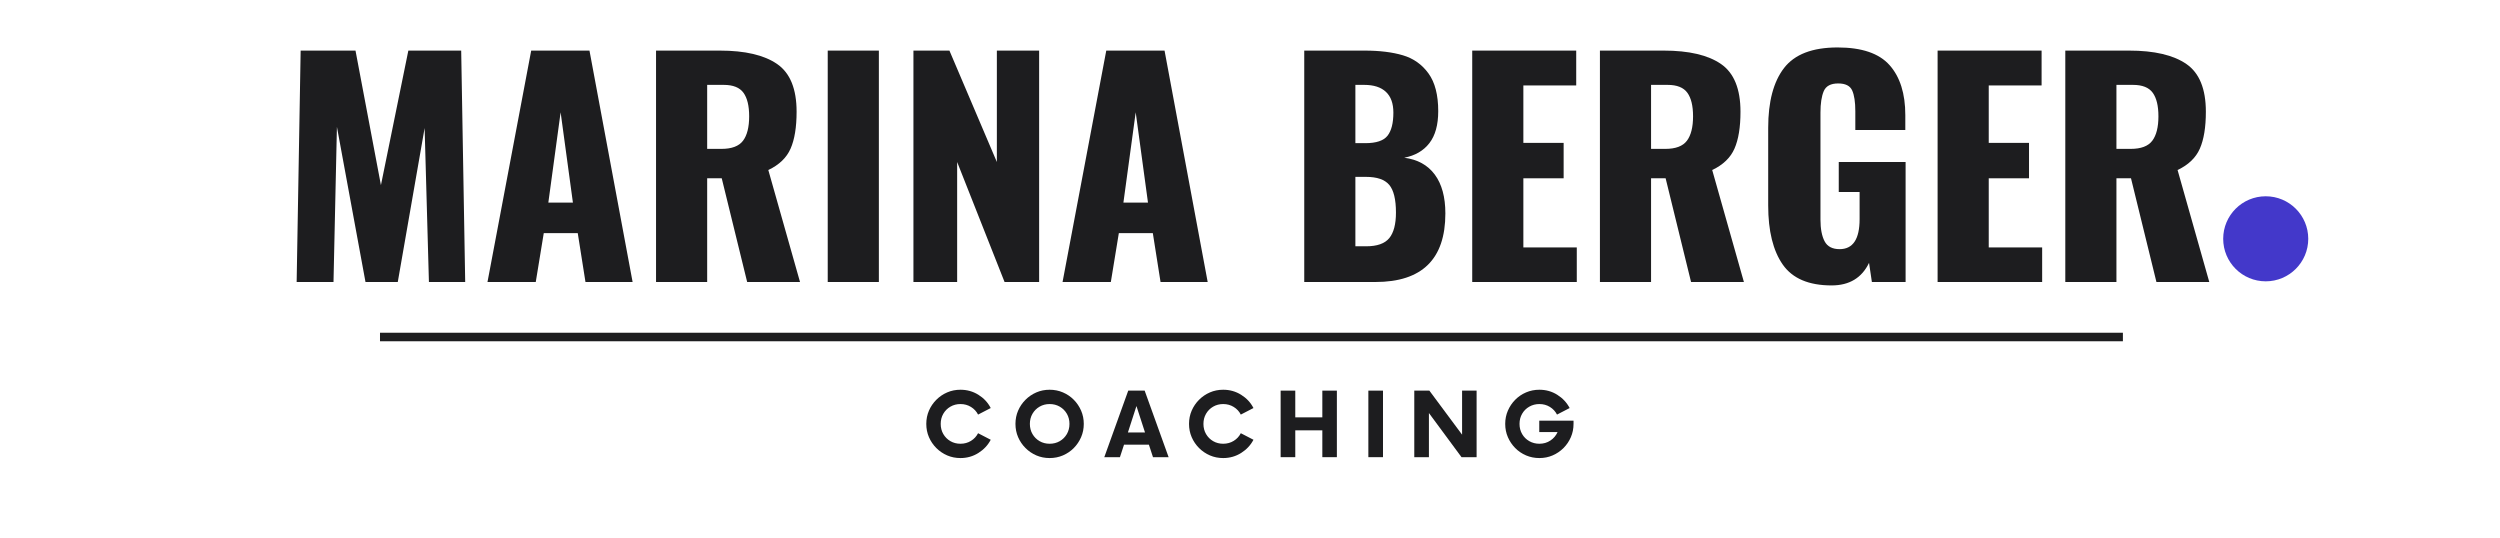
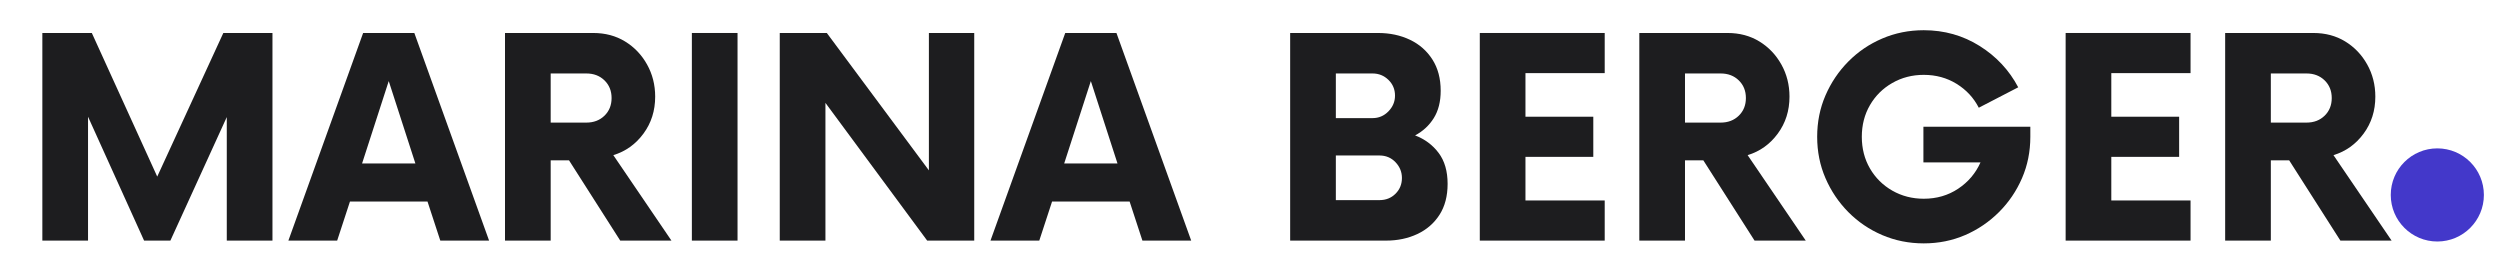
- <svg xmlns="http://www.w3.org/2000/svg" width="3515" zoomAndPan="magnify" viewBox="0 0 2635.92 567" height="756" preserveAspectRatio="xMidYMid meet" version="1.0">
+ <svg xmlns="http://www.w3.org/2000/svg" width="3515" zoomAndPan="magnify" viewBox="0 0 2635.92 283.5" height="378" preserveAspectRatio="xMidYMid meet" version="1.0">
  <defs>
    <g />
-     <clipPath id="121aaa4f3c">
-       <path d="M 2344.191 206.973 L 2433.887 206.973 L 2433.887 296.664 L 2344.191 296.664 Z M 2344.191 206.973 " clip-rule="nonzero" />
+     <clipPath id="4e152ebda9">
+       <path d="M 2520.891 156.461 L 2619.094 156.461 L 2619.094 254.668 L 2520.891 254.668 Z M 2520.891 156.461 " clip-rule="nonzero" />
    </clipPath>
-     <clipPath id="fb8a5689c4">
-       <path d="M 2389.039 206.973 C 2364.27 206.973 2344.191 227.051 2344.191 251.816 C 2344.191 276.586 2364.27 296.664 2389.039 296.664 C 2413.809 296.664 2433.887 276.586 2433.887 251.816 C 2433.887 227.051 2413.809 206.973 2389.039 206.973 Z M 2389.039 206.973 " clip-rule="nonzero" />
+     <clipPath id="e40c0aae71">
+       <path d="M 2569.992 156.461 C 2542.875 156.461 2520.891 178.445 2520.891 205.566 C 2520.891 232.684 2542.875 254.668 2569.992 254.668 C 2597.109 254.668 2619.094 232.684 2619.094 205.566 C 2619.094 178.445 2597.109 156.461 2569.992 156.461 Z M 2569.992 156.461 " clip-rule="nonzero" />
    </clipPath>
  </defs>
-   <path stroke-linecap="butt" transform="matrix(0.749977, 0, 0, 0.749977, 400.5389, 350.8684)" fill="none" stroke-linejoin="miter" d="M 0 5.999 L 2450.601 5.999 " stroke="#1d1d1f" stroke-width="12" stroke-opacity="1" stroke-miterlimit="4" />
-   <g clip-path="url(#121aaa4f3c)">
-     <g clip-path="url(#fb8a5689c4)">
-       <path fill="#4338ca" d="M 2344.191 206.973 L 2433.887 206.973 L 2433.887 296.664 L 2344.191 296.664 Z M 2344.191 206.973 " fill-opacity="1" fill-rule="nonzero" />
-     </g>
-   </g>
  <g fill="#1d1d1f" fill-opacity="1">
-     <g transform="translate(295.4789, 297.3679)">
+     <g transform="translate(22.96139, 253.7205)">
      <g>
-         <path d="M 21.391 -244.016 L 79.234 -244.016 L 106.047 -102.125 L 134.953 -244.016 L 190.688 -244.016 L 194.906 0 L 156.656 0 L 152.125 -162.375 L 123.812 0 L 89.766 0 L 59.641 -163.578 L 56.031 0 L 17.172 0 Z M 21.391 -244.016 " />
+         <path d="M 212.375 -218.938 L 264.188 -218.938 L 264.188 0 L 216.016 0 L 216.016 -130.266 L 156.547 0 L 128.812 0 L 69.703 -130.641 L 69.703 0 L 21.531 0 L 21.531 -218.938 L 73.703 -218.938 L 142.672 -67.5 Z M 212.375 -218.938 " />
      </g>
    </g>
  </g>
  <g fill="#1d1d1f" fill-opacity="1">
-     <g transform="translate(507.5592, 297.3679)">
+     <g transform="translate(308.6755, 253.7205)">
      <g>
-         <path d="M 52.422 -244.016 L 113.875 -244.016 L 159.359 0 L 109.656 0 L 101.516 -51.516 L 65.672 -51.516 L 57.234 0 L 6.328 0 Z M 96.406 -83.75 L 83.453 -178.938 L 70.5 -83.75 Z M 96.406 -83.75 " />
+         <path d="M 155.453 0 L 141.953 -41.234 L 60.203 -41.234 L 46.703 0 L -4.75 0 L 74.078 -218.938 L 128.078 -218.938 L 206.906 0 Z M 72.984 -81.375 L 129.172 -81.375 L 101.078 -168.219 Z M 72.984 -81.375 " />
      </g>
    </g>
  </g>
  <g fill="#1d1d1f" fill-opacity="1">
-     <g transform="translate(673.5482, 297.3679)">
+     <g transform="translate(510.8283, 253.7205)">
      <g>
-         <path d="M 18.078 -244.016 L 85.25 -244.016 C 111.957 -244.016 132.141 -239.289 145.797 -229.844 C 159.461 -220.406 166.297 -203.641 166.297 -179.547 C 166.297 -163.273 164.188 -150.316 159.969 -140.672 C 155.75 -131.035 147.914 -123.508 136.469 -118.094 L 169.906 0 L 114.172 0 L 87.359 -109.359 L 72 -109.359 L 72 0 L 18.078 0 Z M 87.062 -140.375 C 97.906 -140.375 105.484 -143.234 109.797 -148.953 C 114.117 -154.68 116.281 -163.27 116.281 -174.719 C 116.281 -185.77 114.27 -194.055 110.25 -199.578 C 106.238 -205.098 99.312 -207.859 89.469 -207.859 L 72 -207.859 L 72 -140.375 Z M 87.062 -140.375 " />
+         <path d="M 135.75 -90.125 L 197.047 0 L 143.047 0 L 89.031 -84.656 L 69.703 -84.656 L 69.703 0 L 21.531 0 L 21.531 -218.938 L 114.578 -218.938 C 127.223 -218.938 138.41 -215.957 148.141 -210 C 157.879 -204.039 165.602 -195.953 171.312 -185.734 C 177.031 -175.516 179.891 -164.203 179.891 -151.797 C 179.891 -136.961 175.754 -123.945 167.484 -112.75 C 159.211 -101.562 148.633 -94.02 135.75 -90.125 Z M 107.281 -124.438 C 115.062 -124.438 121.445 -126.867 126.438 -131.734 C 131.426 -136.598 133.922 -142.801 133.922 -150.344 C 133.922 -157.883 131.426 -164.086 126.438 -168.953 C 121.445 -173.816 115.062 -176.25 107.281 -176.25 L 69.703 -176.25 L 69.703 -124.438 Z M 107.281 -124.438 " />
      </g>
    </g>
  </g>
  <g fill="#1d1d1f" fill-opacity="1">
-     <g transform="translate(854.2984, 297.3679)">
+     <g transform="translate(706.048, 253.7205)">
      <g>
-         <path d="M 18.375 -244.016 L 72.297 -244.016 L 72.297 0 L 18.375 0 Z M 18.375 -244.016 " />
+         <path d="M 23.359 0 L 23.359 -218.938 L 71.516 -218.938 L 71.516 0 Z M 23.359 0 " />
      </g>
    </g>
  </g>
  <g fill="#1d1d1f" fill-opacity="1">
-     <g transform="translate(944.9747, 297.3679)">
+     <g transform="translate(800.5563, 253.7205)">
      <g>
-         <path d="M 18.078 -244.016 L 56.031 -244.016 L 106.047 -126.531 L 106.047 -244.016 L 150.625 -244.016 L 150.625 0 L 114.172 0 L 64.172 -126.531 L 64.172 0 L 18.078 0 Z M 18.078 -244.016 " />
+         <path d="M 178.797 -218.938 L 226.609 -218.938 L 226.609 0 L 176.984 0 L 69.703 -145.234 L 69.703 0 L 21.531 0 L 21.531 -218.938 L 71.156 -218.938 L 178.797 -74.078 Z M 178.797 -218.938 " />
      </g>
    </g>
  </g>
  <g fill="#1d1d1f" fill-opacity="1">
-     <g transform="translate(1113.976, 297.3679)">
+     <g transform="translate(1049.051, 253.7205)">
      <g>
-         <path d="M 52.422 -244.016 L 113.875 -244.016 L 159.359 0 L 109.656 0 L 101.516 -51.516 L 65.672 -51.516 L 57.234 0 L 6.328 0 Z M 96.406 -83.75 L 83.453 -178.938 L 70.5 -83.75 Z M 96.406 -83.75 " />
+         <path d="M 155.453 0 L 141.953 -41.234 L 60.203 -41.234 L 46.703 0 L -4.75 0 L 74.078 -218.938 L 128.078 -218.938 L 206.906 0 Z M 72.984 -81.375 L 129.172 -81.375 L 101.078 -168.219 Z M 72.984 -81.375 " />
      </g>
    </g>
  </g>
  <g fill="#1d1d1f" fill-opacity="1">
-     <g transform="translate(1279.965, 297.3679)">
+     <g transform="translate(1251.204, 253.7205)">
      <g />
    </g>
  </g>
  <g fill="#1d1d1f" fill-opacity="1">
-     <g transform="translate(1357.085, 297.3679)">
+     <g transform="translate(1338.779, 253.7205)">
      <g>
-         <path d="M 18.078 -244.016 L 81.641 -244.016 C 97.504 -244.016 111.008 -242.359 122.156 -239.047 C 133.301 -235.734 142.285 -229.352 149.109 -219.906 C 155.941 -210.469 159.359 -197.211 159.359 -180.141 C 159.359 -165.68 156.242 -154.438 150.016 -146.406 C 143.797 -138.375 134.961 -133.254 123.516 -131.047 C 137.566 -129.234 148.305 -123.305 155.734 -113.266 C 163.172 -103.223 166.891 -89.566 166.891 -72.297 C 166.891 -24.098 142.289 0 93.094 0 L 18.078 0 Z M 82.547 -146.406 C 93.992 -146.406 101.773 -149.016 105.891 -154.234 C 110.004 -159.461 112.062 -167.598 112.062 -178.641 C 112.062 -188.273 109.453 -195.551 104.234 -200.469 C 99.016 -205.395 91.383 -207.859 81.344 -207.859 L 72 -207.859 L 72 -146.406 Z M 83.453 -37.656 C 94.898 -37.656 102.984 -40.516 107.703 -46.234 C 112.422 -51.961 114.781 -60.953 114.781 -73.203 C 114.781 -87.055 112.422 -96.797 107.703 -102.422 C 102.984 -108.047 94.797 -110.859 83.141 -110.859 L 72 -110.859 L 72 -37.656 Z M 83.453 -37.656 " />
+         <path d="M 153.266 -110.938 C 163.473 -107.039 171.738 -100.895 178.062 -92.5 C 184.395 -84.102 187.562 -73.219 187.562 -59.844 C 187.562 -46.945 184.703 -36.055 178.984 -27.172 C 173.266 -18.297 165.477 -11.547 155.625 -6.922 C 145.781 -2.305 134.773 0 122.609 0 L 21.531 0 L 21.531 -218.938 L 114.219 -218.938 C 126.625 -218.938 137.812 -216.562 147.781 -211.812 C 157.758 -207.07 165.664 -200.141 171.5 -191.016 C 177.344 -181.898 180.266 -170.895 180.266 -158 C 180.266 -146.57 177.832 -136.961 172.969 -129.172 C 168.102 -121.391 161.535 -115.312 153.266 -110.938 Z M 132.094 -152.891 C 132.094 -159.461 129.781 -165 125.156 -169.5 C 120.539 -174 114.945 -176.25 108.375 -176.25 L 69.703 -176.25 L 69.703 -129.172 L 108.375 -129.172 C 114.945 -129.172 120.539 -131.539 125.156 -136.281 C 129.781 -141.031 132.094 -146.566 132.094 -152.891 Z M 115.672 -42.688 C 122.484 -42.688 128.141 -44.938 132.641 -49.438 C 137.141 -53.938 139.391 -59.473 139.391 -66.047 C 139.391 -72.367 137.141 -77.898 132.641 -82.641 C 128.141 -87.391 122.484 -89.766 115.672 -89.766 L 69.703 -89.766 L 69.703 -42.688 Z M 115.672 -42.688 " />
      </g>
    </g>
  </g>
  <g fill="#1d1d1f" fill-opacity="1">
-     <g transform="translate(1534.221, 297.3679)">
+     <g transform="translate(1536.918, 253.7205)">
      <g>
-         <path d="M 18.078 -244.016 L 127.734 -244.016 L 127.734 -207.266 L 72 -207.266 L 72 -146.703 L 114.469 -146.703 L 114.469 -109.359 L 72 -109.359 L 72 -36.453 L 128.328 -36.453 L 128.328 0 L 18.078 0 Z M 18.078 -244.016 " />
+         <path d="M 155.078 -176.609 L 71.516 -176.609 L 71.516 -130.641 L 143.047 -130.641 L 143.047 -88.312 L 71.516 -88.312 L 71.516 -42.328 L 155.078 -42.328 L 155.078 0 L 23.359 0 L 23.359 -218.938 L 155.078 -218.938 Z M 155.078 -176.609 " />
      </g>
    </g>
  </g>
  <g fill="#1d1d1f" fill-opacity="1">
-     <g transform="translate(1668.879, 297.3679)">
+     <g transform="translate(1706.96, 253.7205)">
      <g>
-         <path d="M 18.078 -244.016 L 85.25 -244.016 C 111.957 -244.016 132.141 -239.289 145.797 -229.844 C 159.461 -220.406 166.297 -203.641 166.297 -179.547 C 166.297 -163.273 164.188 -150.316 159.969 -140.672 C 155.75 -131.035 147.914 -123.508 136.469 -118.094 L 169.906 0 L 114.172 0 L 87.359 -109.359 L 72 -109.359 L 72 0 L 18.078 0 Z M 87.062 -140.375 C 97.906 -140.375 105.484 -143.234 109.797 -148.953 C 114.117 -154.68 116.281 -163.27 116.281 -174.719 C 116.281 -185.77 114.27 -194.055 110.25 -199.578 C 106.238 -205.098 99.312 -207.859 89.469 -207.859 L 72 -207.859 L 72 -140.375 Z M 87.062 -140.375 " />
+         <path d="M 135.75 -90.125 L 197.047 0 L 143.047 0 L 89.031 -84.656 L 69.703 -84.656 L 69.703 0 L 21.531 0 L 21.531 -218.938 L 114.578 -218.938 C 127.223 -218.938 138.41 -215.957 148.141 -210 C 157.879 -204.039 165.602 -195.953 171.312 -185.734 C 177.031 -175.516 179.891 -164.203 179.891 -151.797 C 179.891 -136.961 175.754 -123.945 167.484 -112.75 C 159.211 -101.562 148.633 -94.02 135.75 -90.125 Z M 107.281 -124.438 C 115.062 -124.438 121.445 -126.867 126.438 -131.734 C 131.426 -136.598 133.922 -142.801 133.922 -150.344 C 133.922 -157.883 131.426 -164.086 126.438 -168.953 C 121.445 -173.816 115.062 -176.25 107.281 -176.25 L 69.703 -176.25 L 69.703 -124.438 Z M 107.281 -124.438 " />
      </g>
    </g>
  </g>
  <g fill="#1d1d1f" fill-opacity="1">
-     <g transform="translate(1849.63, 297.3679)">
+     <g transform="translate(1902.179, 253.7205)">
      <g>
-         <path d="M 81.641 3.609 C 57.535 3.609 40.363 -3.719 30.125 -18.375 C 19.883 -33.039 14.766 -53.828 14.766 -80.734 L 14.766 -162.672 C 14.766 -190.191 20.336 -211.18 31.484 -225.641 C 42.629 -240.098 61.457 -247.328 87.969 -247.328 C 113.469 -247.328 131.738 -241.098 142.781 -228.641 C 153.832 -216.191 159.359 -198.625 159.359 -175.938 L 159.359 -160.266 L 106.641 -160.266 L 106.641 -180.141 C 106.641 -189.785 105.535 -197.066 103.328 -201.984 C 101.117 -206.91 96.195 -209.375 88.562 -209.375 C 80.727 -209.375 75.656 -206.66 73.344 -201.234 C 71.039 -195.805 69.891 -188.273 69.891 -178.641 L 69.891 -65.672 C 69.891 -56.035 71.344 -48.453 74.25 -42.922 C 77.164 -37.398 82.441 -34.641 90.078 -34.641 C 104.129 -34.641 111.156 -45.188 111.156 -66.281 L 111.156 -94.891 L 89.172 -94.891 L 89.172 -126.531 L 159.656 -126.531 L 159.656 0 L 124.109 0 L 121.109 -20.188 C 113.473 -4.32 100.316 3.609 81.641 3.609 Z M 81.641 3.609 " />
+         <path d="M 125.891 -120.047 L 238.641 -120.047 L 238.641 -109.469 C 238.641 -93.895 235.719 -79.359 229.875 -65.859 C 224.039 -52.359 215.953 -40.438 205.609 -30.094 C 195.273 -19.758 183.359 -11.672 169.859 -5.828 C 156.359 0.004 141.82 2.922 126.25 2.922 C 110.688 2.922 96.094 0.004 82.469 -5.828 C 68.844 -11.672 56.922 -19.758 46.703 -30.094 C 36.484 -40.438 28.453 -52.359 22.609 -65.859 C 16.773 -79.359 13.859 -93.895 13.859 -109.469 C 13.859 -125.039 16.773 -139.578 22.609 -153.078 C 28.453 -166.578 36.484 -178.492 46.703 -188.828 C 56.922 -199.172 68.844 -207.258 82.469 -213.094 C 96.094 -218.938 110.688 -221.859 126.25 -221.859 C 147.906 -221.859 167.551 -216.32 185.188 -205.25 C 202.82 -194.188 216.383 -179.656 225.875 -161.656 L 184.281 -140.125 C 178.926 -150.582 171.141 -158.973 160.922 -165.297 C 150.703 -171.617 139.145 -174.781 126.25 -174.781 C 114.094 -174.781 103.023 -171.922 93.047 -166.203 C 83.078 -160.492 75.234 -152.711 69.516 -142.859 C 63.797 -133.004 60.938 -121.875 60.938 -109.469 C 60.938 -97.062 63.797 -85.93 69.516 -76.078 C 75.234 -66.223 83.078 -58.438 93.047 -52.719 C 103.023 -47.008 114.094 -44.156 126.25 -44.156 C 139.875 -44.156 151.977 -47.68 162.562 -54.734 C 173.145 -61.785 180.988 -71.031 186.094 -82.469 L 125.891 -82.469 Z M 125.891 -120.047 " />
      </g>
    </g>
  </g>
  <g fill="#1d1d1f" fill-opacity="1">
-     <g transform="translate(2024.957, 297.3679)">
+     <g transform="translate(2154.688, 253.7205)">
      <g>
-         <path d="M 18.078 -244.016 L 127.734 -244.016 L 127.734 -207.266 L 72 -207.266 L 72 -146.703 L 114.469 -146.703 L 114.469 -109.359 L 72 -109.359 L 72 -36.453 L 128.328 -36.453 L 128.328 0 L 18.078 0 Z M 18.078 -244.016 " />
+         <path d="M 155.078 -176.609 L 71.516 -176.609 L 71.516 -130.641 L 143.047 -130.641 L 143.047 -88.312 L 71.516 -88.312 L 71.516 -42.328 L 155.078 -42.328 L 155.078 0 L 23.359 0 L 23.359 -218.938 L 155.078 -218.938 Z M 155.078 -176.609 " />
      </g>
    </g>
  </g>
  <g fill="#1d1d1f" fill-opacity="1">
-     <g transform="translate(2159.616, 297.3679)">
+     <g transform="translate(2324.73, 253.7205)">
      <g>
-         <path d="M 18.078 -244.016 L 85.25 -244.016 C 111.957 -244.016 132.141 -239.289 145.797 -229.844 C 159.461 -220.406 166.297 -203.641 166.297 -179.547 C 166.297 -163.273 164.188 -150.316 159.969 -140.672 C 155.75 -131.035 147.914 -123.508 136.469 -118.094 L 169.906 0 L 114.172 0 L 87.359 -109.359 L 72 -109.359 L 72 0 L 18.078 0 Z M 87.062 -140.375 C 97.906 -140.375 105.484 -143.234 109.797 -148.953 C 114.117 -154.68 116.281 -163.27 116.281 -174.719 C 116.281 -185.77 114.27 -194.055 110.25 -199.578 C 106.238 -205.098 99.312 -207.859 89.469 -207.859 L 72 -207.859 L 72 -140.375 Z M 87.062 -140.375 " />
+         <path d="M 135.75 -90.125 L 197.047 0 L 143.047 0 L 89.031 -84.656 L 69.703 -84.656 L 69.703 0 L 21.531 0 L 21.531 -218.938 L 114.578 -218.938 C 127.223 -218.938 138.41 -215.957 148.141 -210 C 157.879 -204.039 165.602 -195.953 171.312 -185.734 C 177.031 -175.516 179.891 -164.203 179.891 -151.797 C 179.891 -136.961 175.754 -123.945 167.484 -112.75 C 159.211 -101.562 148.633 -94.02 135.75 -90.125 Z M 107.281 -124.438 C 115.062 -124.438 121.445 -126.867 126.438 -131.734 C 131.426 -136.598 133.922 -142.801 133.922 -150.344 C 133.922 -157.883 131.426 -164.086 126.438 -168.953 C 121.445 -173.816 115.062 -176.25 107.281 -176.25 L 69.703 -176.25 L 69.703 -124.438 Z M 107.281 -124.438 " />
      </g>
    </g>
  </g>
-   <g fill="#1d1d1f" fill-opacity="1">
-     <g transform="translate(972.2783, 482.0867)">
-       <g>
-         <path d="M 40.344 0.938 C 35.352 0.938 30.691 0.004 26.359 -1.859 C 22.035 -3.734 18.219 -6.328 14.906 -9.641 C 11.594 -12.961 9 -16.785 7.125 -21.109 C 5.258 -25.43 4.328 -30.094 4.328 -35.094 C 4.328 -40.082 5.258 -44.738 7.125 -49.062 C 9 -53.383 11.594 -57.203 14.906 -60.516 C 18.219 -63.836 22.035 -66.43 26.359 -68.297 C 30.691 -70.172 35.352 -71.109 40.344 -71.109 C 47.281 -71.109 53.594 -69.332 59.281 -65.781 C 64.977 -62.238 69.312 -57.582 72.281 -51.812 L 58.938 -44.906 C 57.227 -48.258 54.734 -50.945 51.453 -52.969 C 48.18 -55 44.477 -56.016 40.344 -56.016 C 36.445 -56.016 32.922 -55.098 29.766 -53.266 C 26.609 -51.441 24.113 -48.945 22.281 -45.781 C 20.445 -42.625 19.531 -39.062 19.531 -35.094 C 19.531 -31.113 20.445 -27.539 22.281 -24.375 C 24.113 -21.219 26.609 -18.723 29.766 -16.891 C 32.922 -15.066 36.445 -14.156 40.344 -14.156 C 44.477 -14.156 48.18 -15.164 51.453 -17.188 C 54.734 -19.219 57.227 -21.91 58.938 -25.266 L 72.281 -18.359 C 69.312 -12.672 64.977 -8.031 59.281 -4.438 C 53.594 -0.852 47.281 0.938 40.344 0.938 Z M 40.344 0.938 " />
-       </g>
-     </g>
-   </g>
-   <g fill="#1d1d1f" fill-opacity="1">
-     <g transform="translate(1066.306, 482.0867)">
-       <g>
-         <path d="M 40.344 0.938 C 35.352 0.938 30.691 0.004 26.359 -1.859 C 22.035 -3.734 18.219 -6.328 14.906 -9.641 C 11.594 -12.961 9 -16.785 7.125 -21.109 C 5.258 -25.43 4.328 -30.094 4.328 -35.094 C 4.328 -40.082 5.258 -44.738 7.125 -49.062 C 9 -53.383 11.594 -57.203 14.906 -60.516 C 18.219 -63.836 22.035 -66.43 26.359 -68.297 C 30.691 -70.172 35.352 -71.109 40.344 -71.109 C 45.332 -71.109 50.008 -70.172 54.375 -68.297 C 58.75 -66.43 62.57 -63.836 65.844 -60.516 C 69.113 -57.203 71.688 -53.383 73.562 -49.062 C 75.438 -44.738 76.375 -40.082 76.375 -35.094 C 76.375 -30.094 75.438 -25.43 73.562 -21.109 C 71.688 -16.785 69.113 -12.961 65.844 -9.641 C 62.57 -6.328 58.75 -3.734 54.375 -1.859 C 50.008 0.004 45.332 0.938 40.344 0.938 Z M 40.344 -14.156 C 44.32 -14.156 47.891 -15.066 51.047 -16.891 C 54.203 -18.723 56.695 -21.219 58.531 -24.375 C 60.363 -27.539 61.281 -31.113 61.281 -35.094 C 61.281 -39.062 60.363 -42.625 58.531 -45.781 C 56.695 -48.945 54.203 -51.441 51.047 -53.266 C 47.891 -55.098 44.32 -56.016 40.344 -56.016 C 36.445 -56.016 32.922 -55.098 29.766 -53.266 C 26.609 -51.441 24.113 -48.945 22.281 -45.781 C 20.445 -42.625 19.531 -39.062 19.531 -35.094 C 19.531 -31.113 20.445 -27.539 22.281 -24.375 C 24.113 -21.219 26.609 -18.723 29.766 -16.891 C 32.922 -15.066 36.445 -14.156 40.344 -14.156 Z M 40.344 -14.156 " />
-       </g>
-     </g>
-   </g>
-   <g fill="#1d1d1f" fill-opacity="1">
-     <g transform="translate(1165.831, 482.0867)">
-       <g>
-         <path d="M 49.828 0 L 45.5 -13.219 L 19.297 -13.219 L 14.969 0 L -1.516 0 L 23.734 -70.172 L 41.047 -70.172 L 66.312 0 Z M 23.391 -26.078 L 41.406 -26.078 L 32.391 -53.922 Z M 23.391 -26.078 " />
-       </g>
-     </g>
-   </g>
-   <g fill="#1d1d1f" fill-opacity="1">
-     <g transform="translate(1249.334, 482.0867)">
-       <g>
-         <path d="M 40.344 0.938 C 35.352 0.938 30.691 0.004 26.359 -1.859 C 22.035 -3.734 18.219 -6.328 14.906 -9.641 C 11.594 -12.961 9 -16.785 7.125 -21.109 C 5.258 -25.43 4.328 -30.094 4.328 -35.094 C 4.328 -40.082 5.258 -44.738 7.125 -49.062 C 9 -53.383 11.594 -57.203 14.906 -60.516 C 18.219 -63.836 22.035 -66.43 26.359 -68.297 C 30.691 -70.172 35.352 -71.109 40.344 -71.109 C 47.281 -71.109 53.594 -69.332 59.281 -65.781 C 64.977 -62.238 69.312 -57.582 72.281 -51.812 L 58.938 -44.906 C 57.227 -48.258 54.734 -50.945 51.453 -52.969 C 48.18 -55 44.477 -56.016 40.344 -56.016 C 36.445 -56.016 32.922 -55.098 29.766 -53.266 C 26.609 -51.441 24.113 -48.945 22.281 -45.781 C 20.445 -42.625 19.531 -39.062 19.531 -35.094 C 19.531 -31.113 20.445 -27.539 22.281 -24.375 C 24.113 -21.219 26.609 -18.723 29.766 -16.891 C 32.922 -15.066 36.445 -14.156 40.344 -14.156 C 44.477 -14.156 48.18 -15.164 51.453 -17.188 C 54.734 -19.219 57.227 -21.91 58.938 -25.266 L 72.281 -18.359 C 69.312 -12.672 64.977 -8.031 59.281 -4.438 C 53.594 -0.852 47.281 0.938 40.344 0.938 Z M 40.344 0.938 " />
-       </g>
-     </g>
-   </g>
-   <g fill="#1d1d1f" fill-opacity="1">
-     <g transform="translate(1343.362, 482.0867)">
-       <g>
-         <path d="M 50.875 -70.172 L 66.203 -70.172 L 66.203 0 L 50.875 0 L 50.875 -28.297 L 22.344 -28.297 L 22.344 0 L 6.906 0 L 6.906 -70.172 L 22.344 -70.172 L 22.344 -41.984 L 50.875 -41.984 Z M 50.875 -70.172 " />
-       </g>
-     </g>
-   </g>
-   <g fill="#1d1d1f" fill-opacity="1">
-     <g transform="translate(1435.284, 482.0867)">
-       <g>
-         <path d="M 7.484 0 L 7.484 -70.172 L 22.922 -70.172 L 22.922 0 Z M 7.484 0 " />
-       </g>
-     </g>
-   </g>
-   <g fill="#1d1d1f" fill-opacity="1">
-     <g transform="translate(1484.287, 482.0867)">
-       <g>
-         <path d="M 57.312 -70.172 L 72.625 -70.172 L 72.625 0 L 56.719 0 L 22.344 -46.547 L 22.344 0 L 6.906 0 L 6.906 -70.172 L 22.812 -70.172 L 57.312 -23.734 Z M 57.312 -70.172 " />
-       </g>
-     </g>
-   </g>
-   <g fill="#1d1d1f" fill-opacity="1">
-     <g transform="translate(1582.642, 482.0867)">
-       <g>
-         <path d="M 40.344 -38.484 L 76.484 -38.484 L 76.484 -35.094 C 76.484 -30.094 75.547 -25.43 73.672 -21.109 C 71.805 -16.785 69.219 -12.961 65.906 -9.641 C 62.594 -6.328 58.77 -3.734 54.438 -1.859 C 50.113 0.004 45.457 0.938 40.469 0.938 C 35.477 0.938 30.797 0.004 26.422 -1.859 C 22.055 -3.734 18.238 -6.328 14.969 -9.641 C 11.695 -12.961 9.125 -16.785 7.25 -21.109 C 5.375 -25.43 4.438 -30.094 4.438 -35.094 C 4.438 -40.082 5.375 -44.738 7.25 -49.062 C 9.125 -53.383 11.695 -57.203 14.969 -60.516 C 18.238 -63.836 22.055 -66.43 26.422 -68.297 C 30.797 -70.172 35.477 -71.109 40.469 -71.109 C 47.406 -71.109 53.695 -69.332 59.344 -65.781 C 65 -62.238 69.348 -57.582 72.391 -51.812 L 59.062 -44.906 C 57.344 -48.258 54.848 -50.945 51.578 -52.969 C 48.305 -55 44.602 -56.016 40.469 -56.016 C 36.57 -56.016 33.023 -55.098 29.828 -53.266 C 26.629 -51.441 24.113 -48.945 22.281 -45.781 C 20.445 -42.625 19.531 -39.062 19.531 -35.094 C 19.531 -31.113 20.445 -27.539 22.281 -24.375 C 24.113 -21.219 26.629 -18.723 29.828 -16.891 C 33.023 -15.066 36.57 -14.156 40.469 -14.156 C 44.832 -14.156 48.707 -15.285 52.094 -17.547 C 55.488 -19.805 58.004 -22.77 59.641 -26.438 L 40.344 -26.438 Z M 40.344 -38.484 " />
-       </g>
+   <g clip-path="url(#4e152ebda9)">
+     <g clip-path="url(#e40c0aae71)">
+       <path fill="#4338ca" d="M 2520.891 156.461 L 2619.094 156.461 L 2619.094 254.668 L 2520.891 254.668 Z M 2520.891 156.461 " fill-opacity="1" fill-rule="nonzero" />
    </g>
  </g>
</svg>
